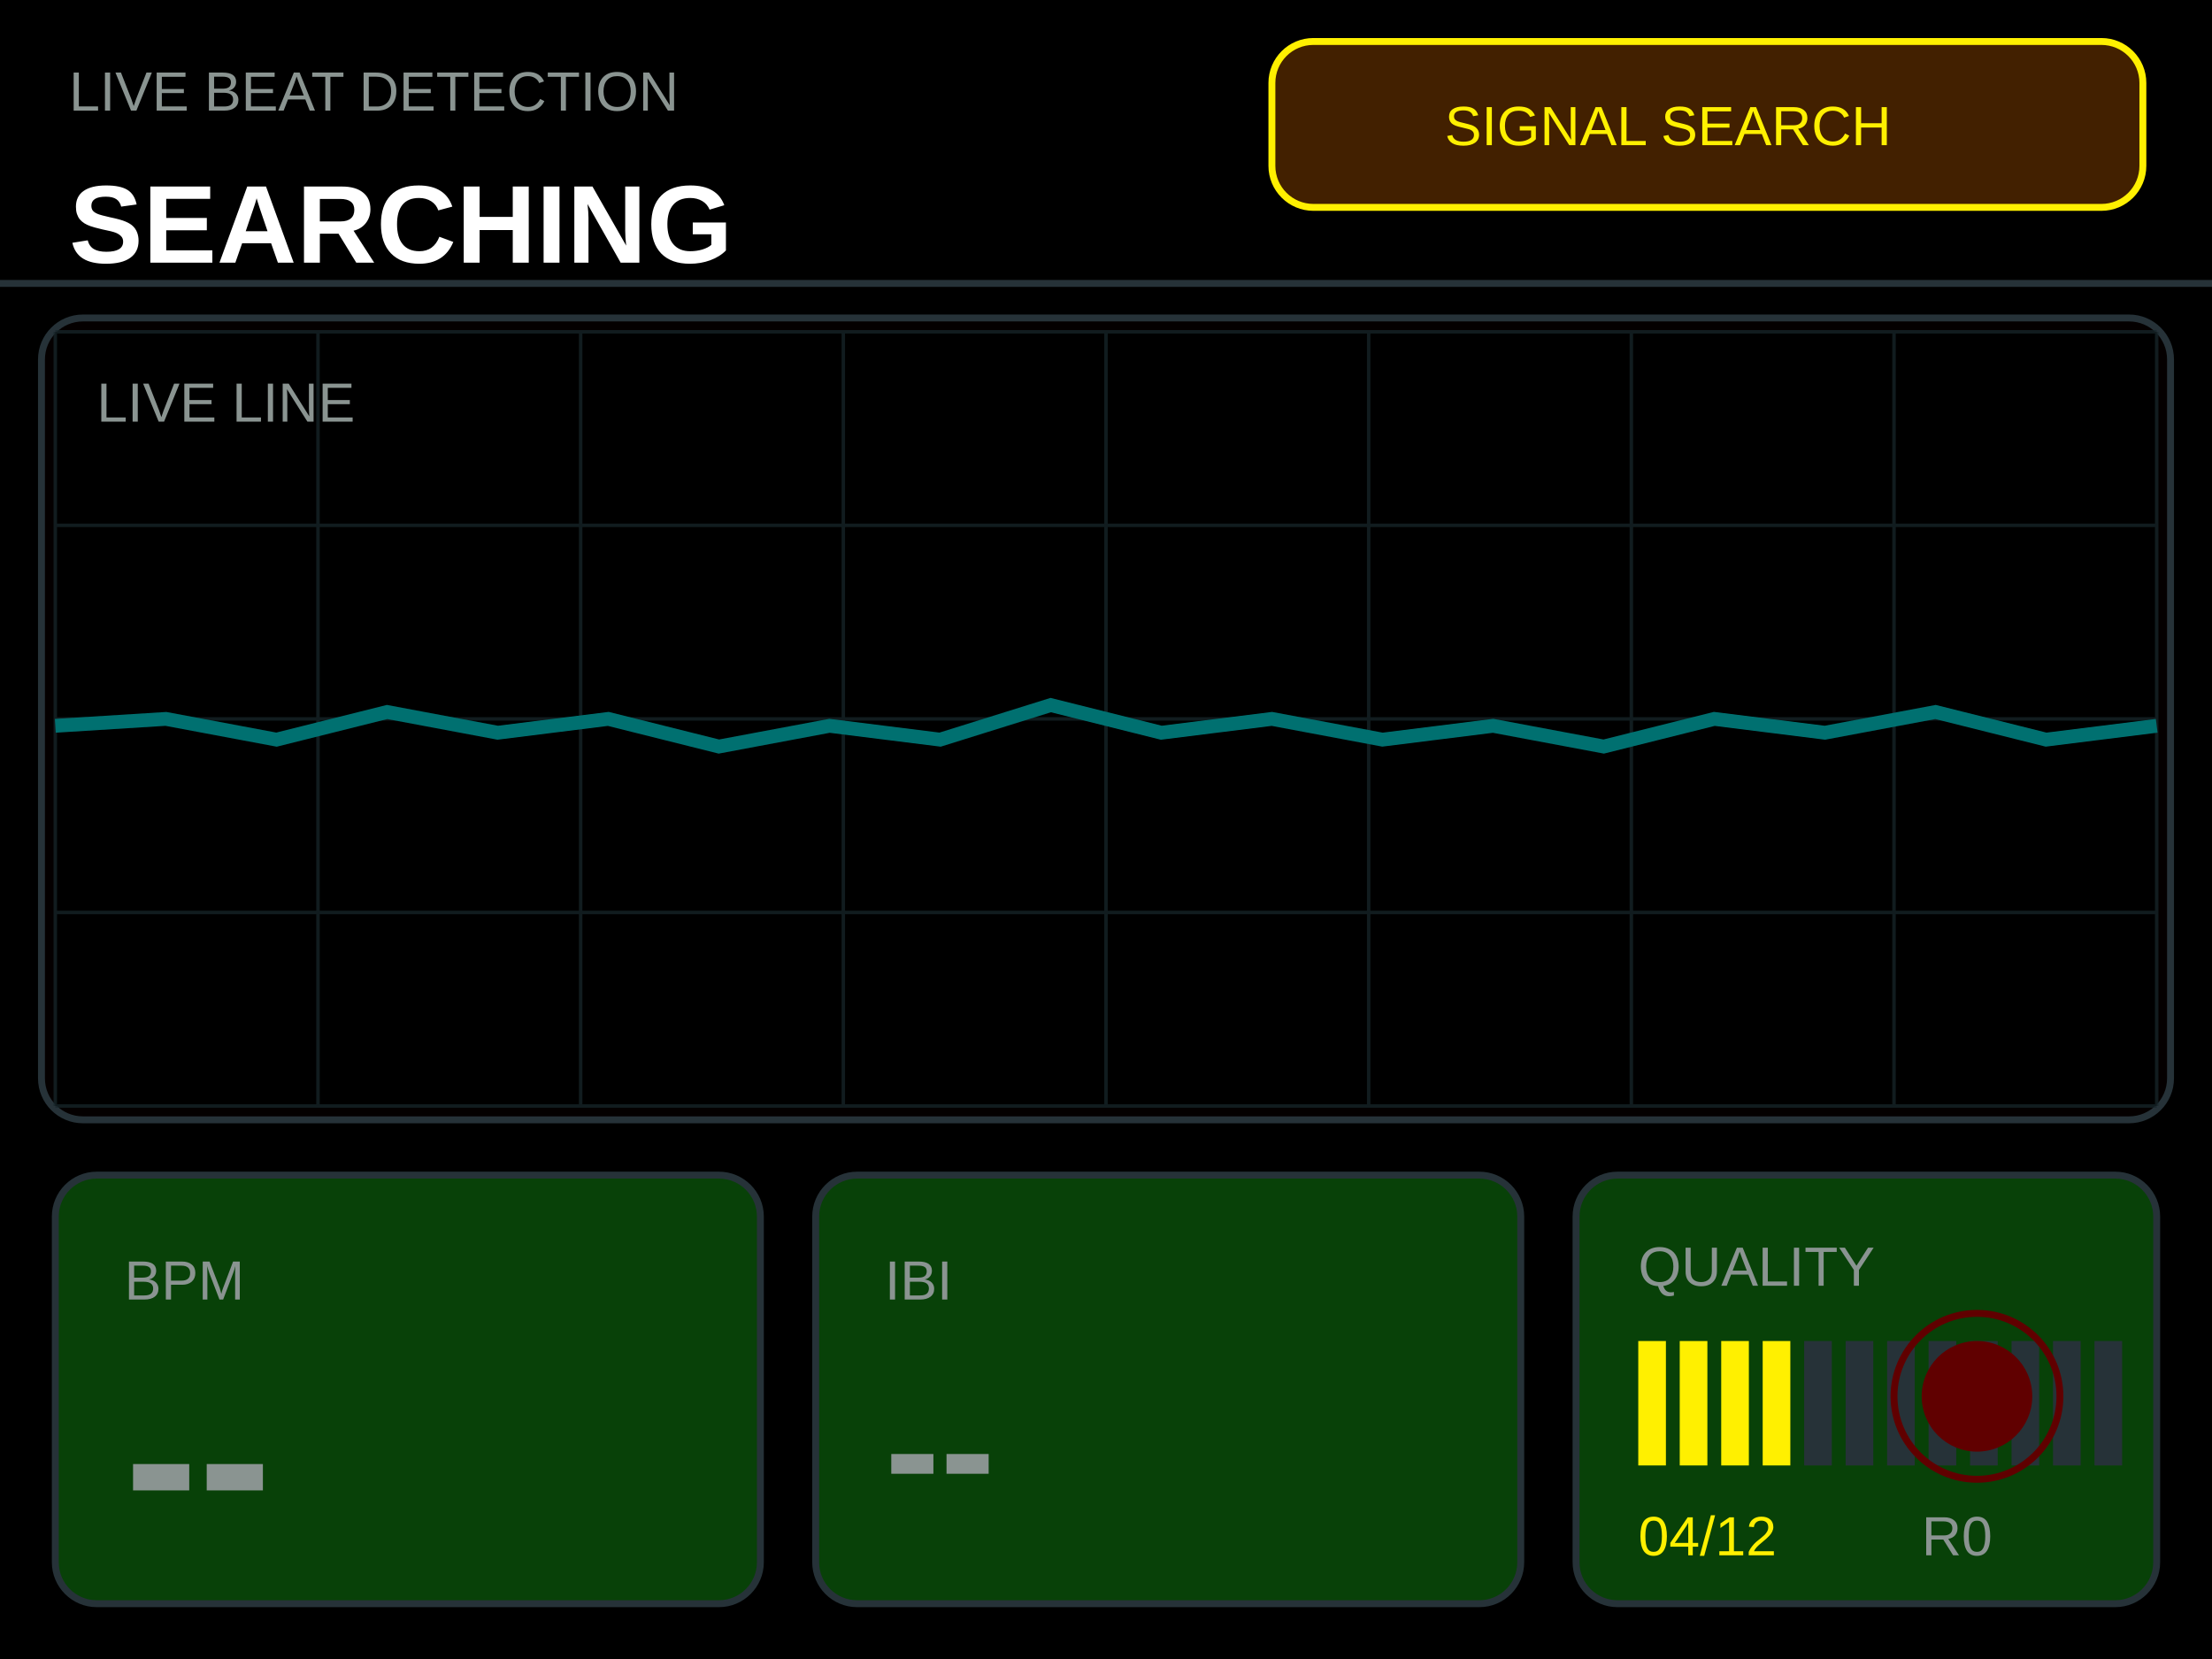
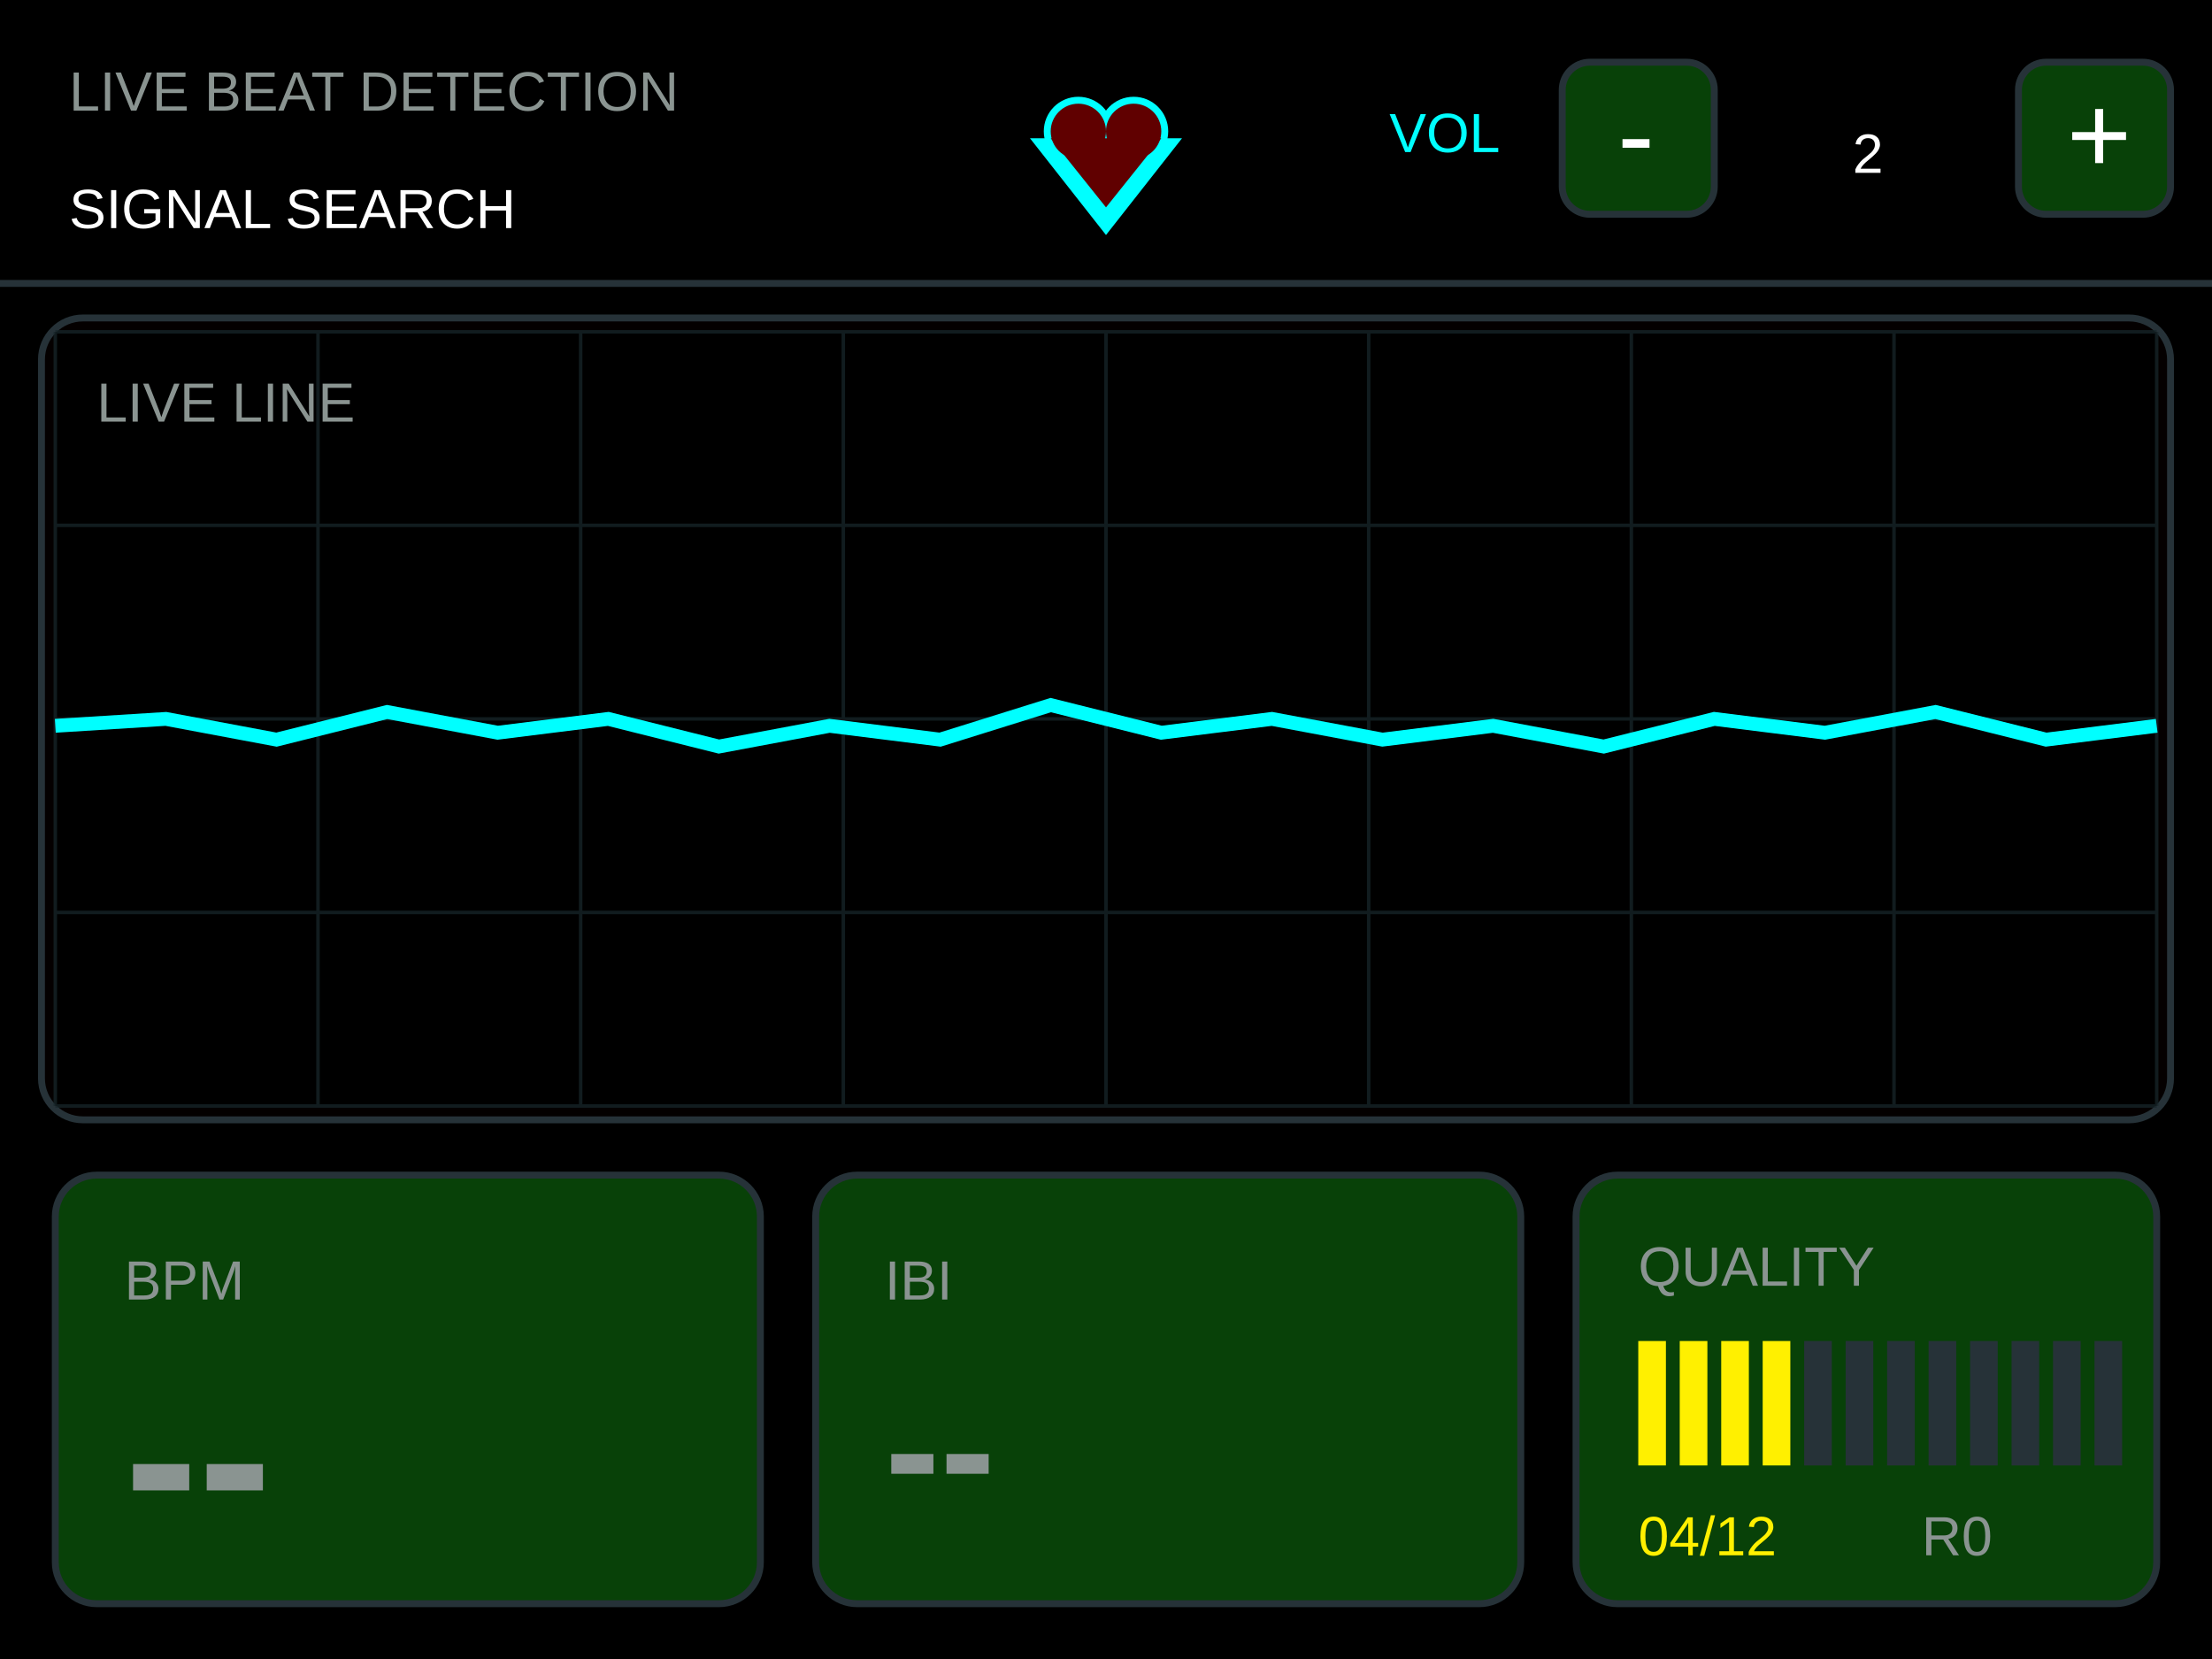
<svg xmlns="http://www.w3.org/2000/svg" width="640" height="480" viewBox="0 0 320 240" role="img" aria-label="CYD Pulse Dashboard searching screen">
  <rect width="320" height="240" fill="#000000" />
  <line x1="0" y1="41" x2="320" y2="41" stroke="#263238" stroke-width="1" />
  <text x="10" y="16" fill="#8a9491" font-family="Arial, sans-serif" font-size="8">LIVE BEAT DETECTION</text>
-   <rect x="184" y="6" width="126" height="24" rx="6" fill="#422000" stroke="#fff000" stroke-width="1" />
-   <text x="209" y="21" fill="#fff000" font-family="Arial, sans-serif" font-size="8">SIGNAL SEARCH</text>
-   <text x="10" y="38" fill="#ffffff" font-family="Arial, sans-serif" font-size="16" font-weight="700">SEARCHING</text>
+   <circle cx="156" cy="19" r="5" fill="#00ffff" />
+   <circle cx="164" cy="19" r="5" fill="#00ffff" />
+   <path d="M149 20 L171 20 L160 34 Z" fill="#00ffff" />
+   <circle cx="156" cy="19" r="4" fill="#600000" />
+   <circle cx="164" cy="19" r="4" fill="#600000" />
+   <path d="M152 20 L168 20 L160 30 Z" fill="#600000" />
+   <text x="10" y="33" fill="#ffffff" font-family="Arial, sans-serif" font-size="8">SIGNAL SEARCH</text>
+   <text x="201" y="22" fill="#00ffff" font-family="Arial, sans-serif" font-size="8">VOL</text>
+   <rect x="226" y="9" width="22" height="22" rx="4" fill="#084108" stroke="#263238" stroke-width="1" />
+   <rect x="292" y="9" width="22" height="22" rx="4" fill="#084108" stroke="#263238" stroke-width="1" />
+   <text x="234" y="25" fill="#ffffff" font-family="Arial, sans-serif" font-size="16">-</text>
+   <text x="299" y="25" fill="#ffffff" font-family="Arial, sans-serif" font-size="16">+</text>
+   <text x="268" y="25" fill="#ffffff" font-family="Arial, sans-serif" font-size="8">2</text>
  <rect x="6" y="46" width="308" height="116" rx="6" fill="#040000" stroke="#263238" stroke-width="1" />
  <rect x="8" y="48" width="304" height="112" fill="#000000" />
  <g stroke="#17262a" stroke-width=".5" opacity=".75">
    <line x1="8" y1="48" x2="8" y2="160" />
    <line x1="46" y1="48" x2="46" y2="160" />
    <line x1="84" y1="48" x2="84" y2="160" />
    <line x1="122" y1="48" x2="122" y2="160" />
    <line x1="160" y1="48" x2="160" y2="160" />
    <line x1="198" y1="48" x2="198" y2="160" />
    <line x1="236" y1="48" x2="236" y2="160" />
    <line x1="274" y1="48" x2="274" y2="160" />
    <line x1="312" y1="48" x2="312" y2="160" />
    <line x1="8" y1="48" x2="312" y2="48" />
    <line x1="8" y1="76" x2="312" y2="76" />
    <line x1="8" y1="104" x2="312" y2="104" />
    <line x1="8" y1="132" x2="312" y2="132" />
    <line x1="8" y1="160" x2="312" y2="160" />
  </g>
  <text x="14" y="61" fill="#8a9491" font-family="Arial, sans-serif" font-size="8">LIVE LINE</text>
-   <polyline points="8,105 24,104 40,107 56,103 72,106 88,104 104,108 120,105 136,107 152,102 168,106 184,104 200,107 216,105 232,108 248,104 264,106 280,103 296,107 312,105" fill="none" stroke="#007070" stroke-width="2" />
+   <polyline points="8,105 24,104 40,107 56,103 72,106 88,104 104,108 120,105 136,107 152,102 168,106 184,104 200,107 216,105 232,108 248,104 264,106 280,103 296,107 312,105" fill="none" stroke="#00ffff" stroke-width="2" />
  <rect x="8" y="170" width="102" height="62" rx="6" fill="#084108" stroke="#263238" stroke-width="1" />
  <text x="18" y="188" fill="#8a9491" font-family="Arial, sans-serif" font-size="8">BPM</text>
  <text x="18" y="222" fill="#8a9491" font-family="Arial, sans-serif" font-size="32" font-weight="700">--</text>
  <rect x="118" y="170" width="102" height="62" rx="6" fill="#084108" stroke="#263238" stroke-width="1" />
  <text x="128" y="188" fill="#8a9491" font-family="Arial, sans-serif" font-size="8">IBI</text>
  <text x="128" y="218" fill="#8a9491" font-family="Arial, sans-serif" font-size="24" font-weight="700">--</text>
  <rect x="228" y="170" width="84" height="62" rx="6" fill="#084108" stroke="#263238" stroke-width="1" />
  <text x="237" y="186" fill="#8a9491" font-family="Arial, sans-serif" font-size="8">QUALITY</text>
  <g>
    <rect x="237" y="194" width="4" height="18" fill="#fff000" />
    <rect x="243" y="194" width="4" height="18" fill="#fff000" />
    <rect x="249" y="194" width="4" height="18" fill="#fff000" />
    <rect x="255" y="194" width="4" height="18" fill="#fff000" />
    <rect x="261" y="194" width="4" height="18" fill="#263238" />
    <rect x="267" y="194" width="4" height="18" fill="#263238" />
    <rect x="273" y="194" width="4" height="18" fill="#263238" />
    <rect x="279" y="194" width="4" height="18" fill="#263238" />
    <rect x="285" y="194" width="4" height="18" fill="#263238" />
    <rect x="291" y="194" width="4" height="18" fill="#263238" />
    <rect x="297" y="194" width="4" height="18" fill="#263238" />
    <rect x="303" y="194" width="4" height="18" fill="#263238" />
  </g>
-   <circle cx="286" cy="202" r="12" fill="none" stroke="#600000" />
-   <circle cx="286" cy="202" r="8" fill="#600000" />
  <text x="237" y="225" fill="#fff000" font-family="Arial, sans-serif" font-size="8">04/12</text>
  <text x="278" y="225" fill="#8a9491" font-family="Arial, sans-serif" font-size="8">R0</text>
</svg>
